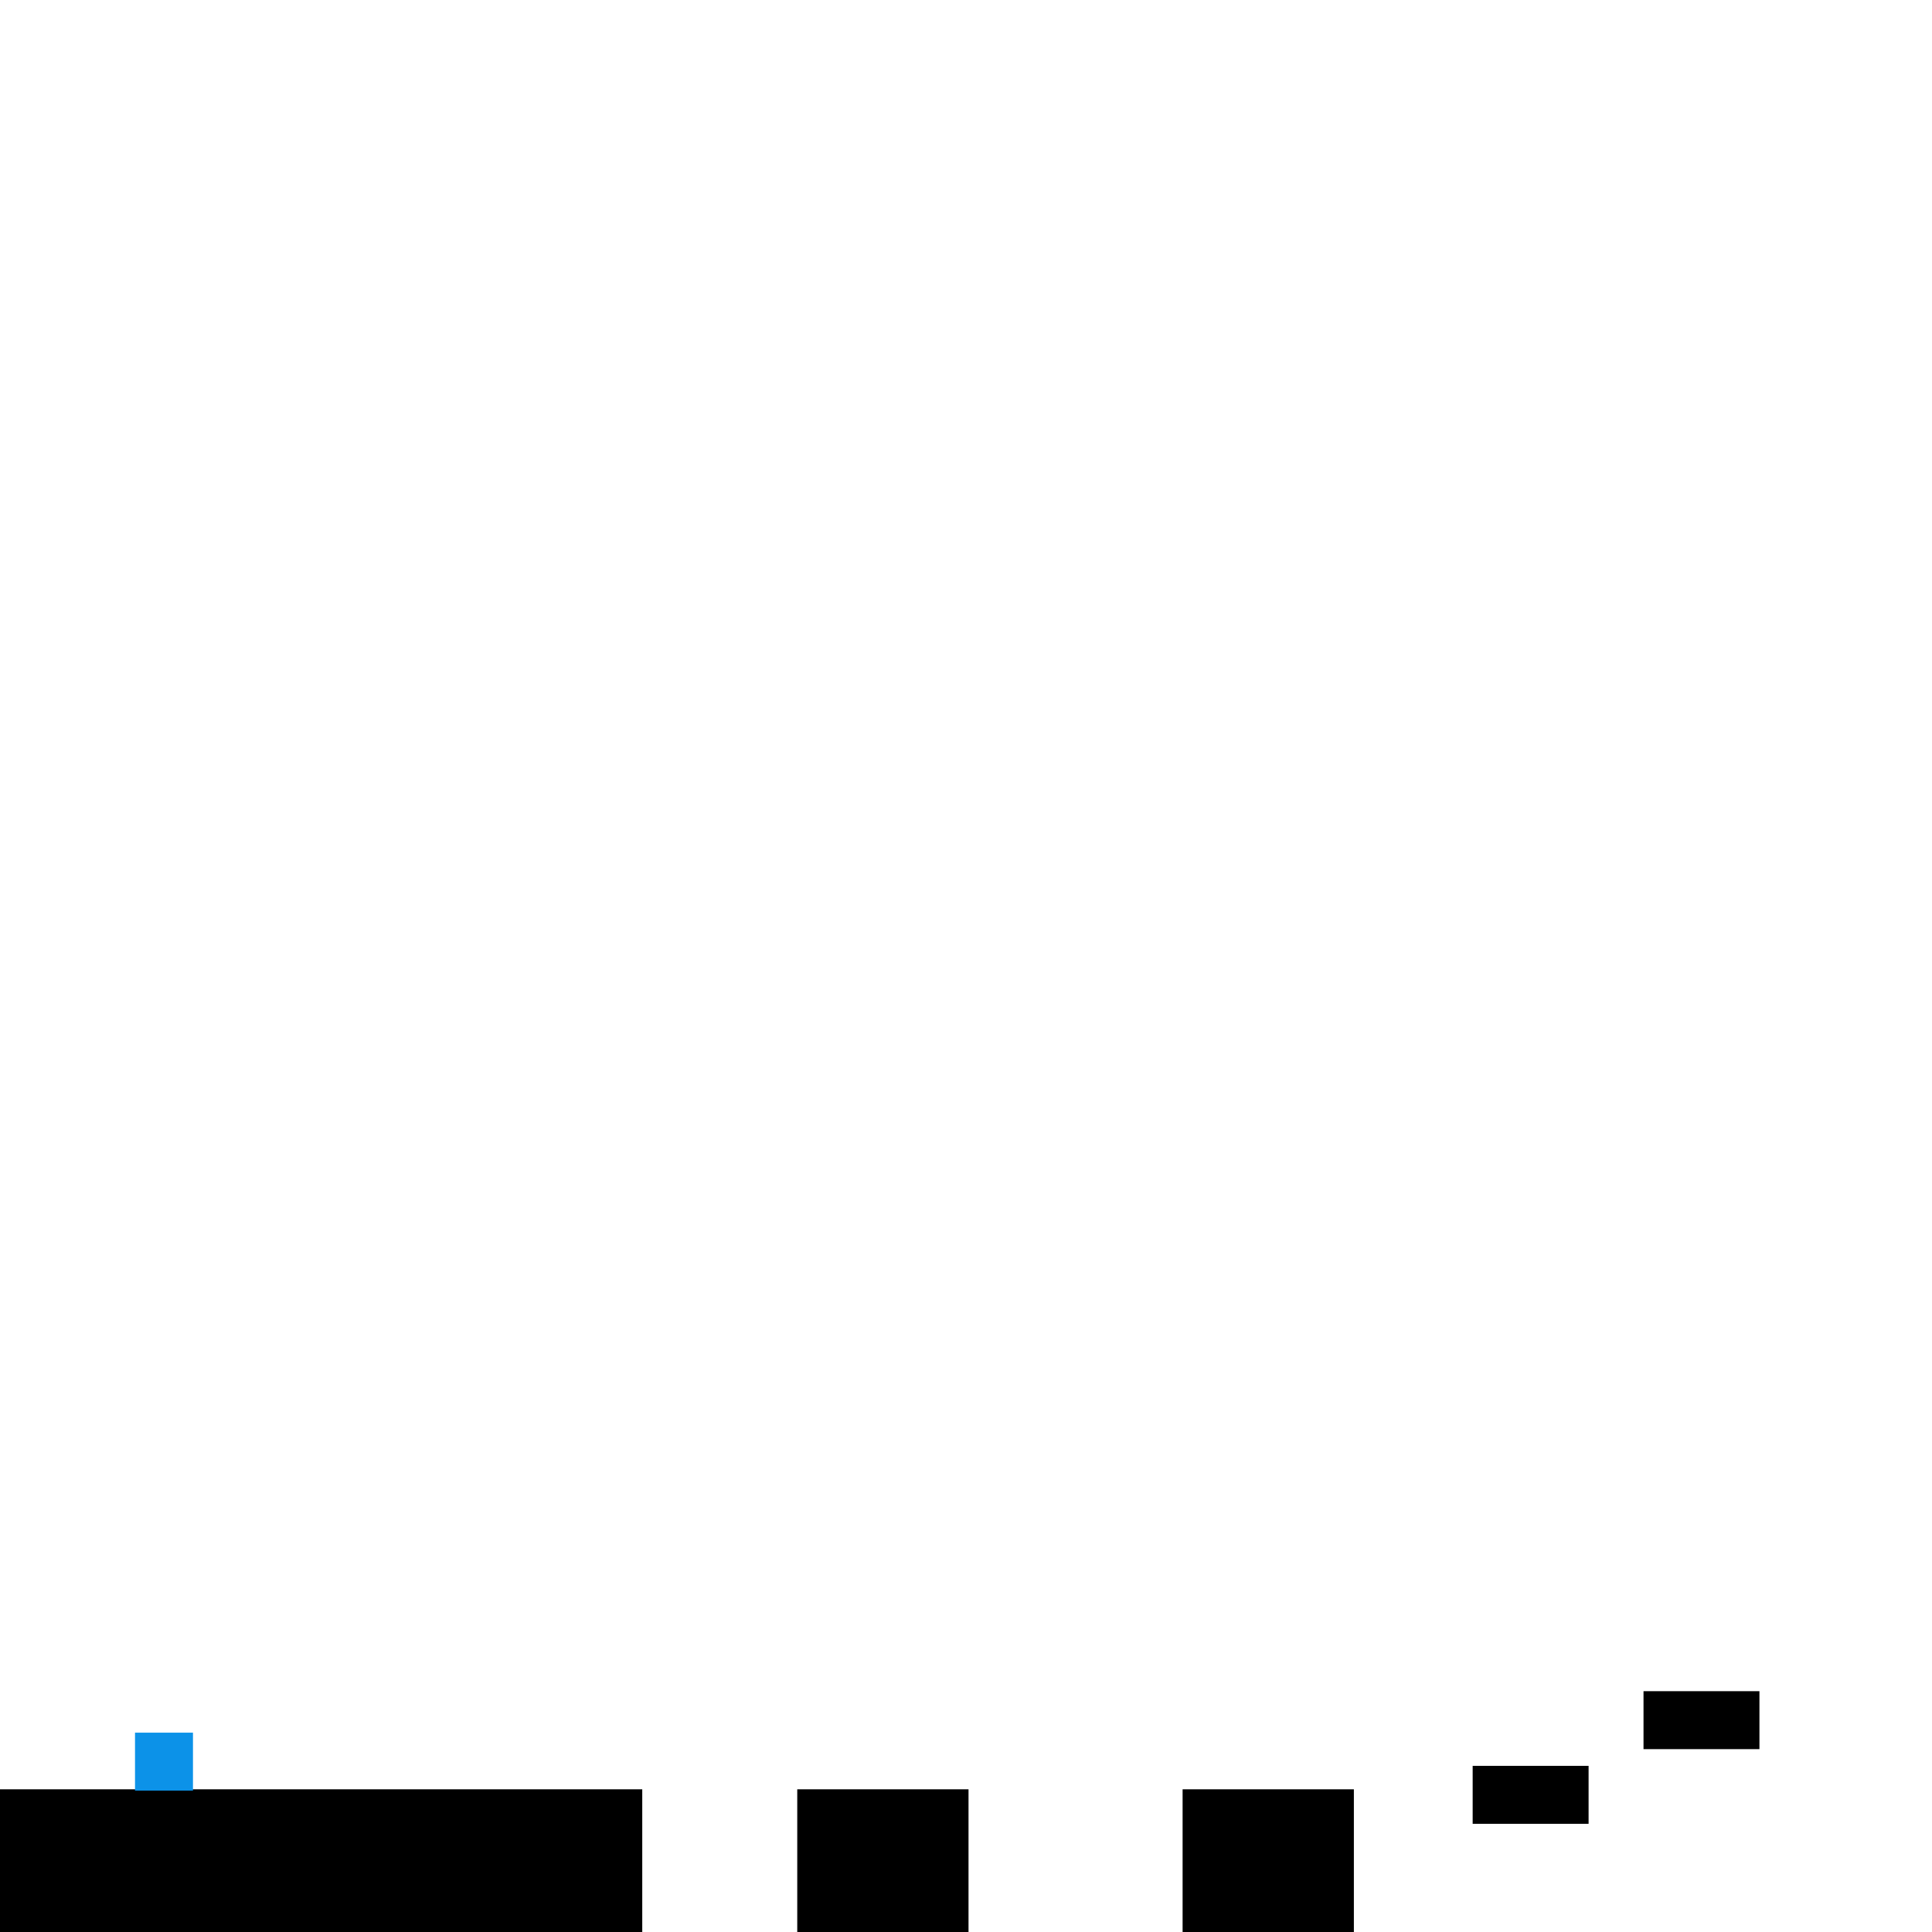
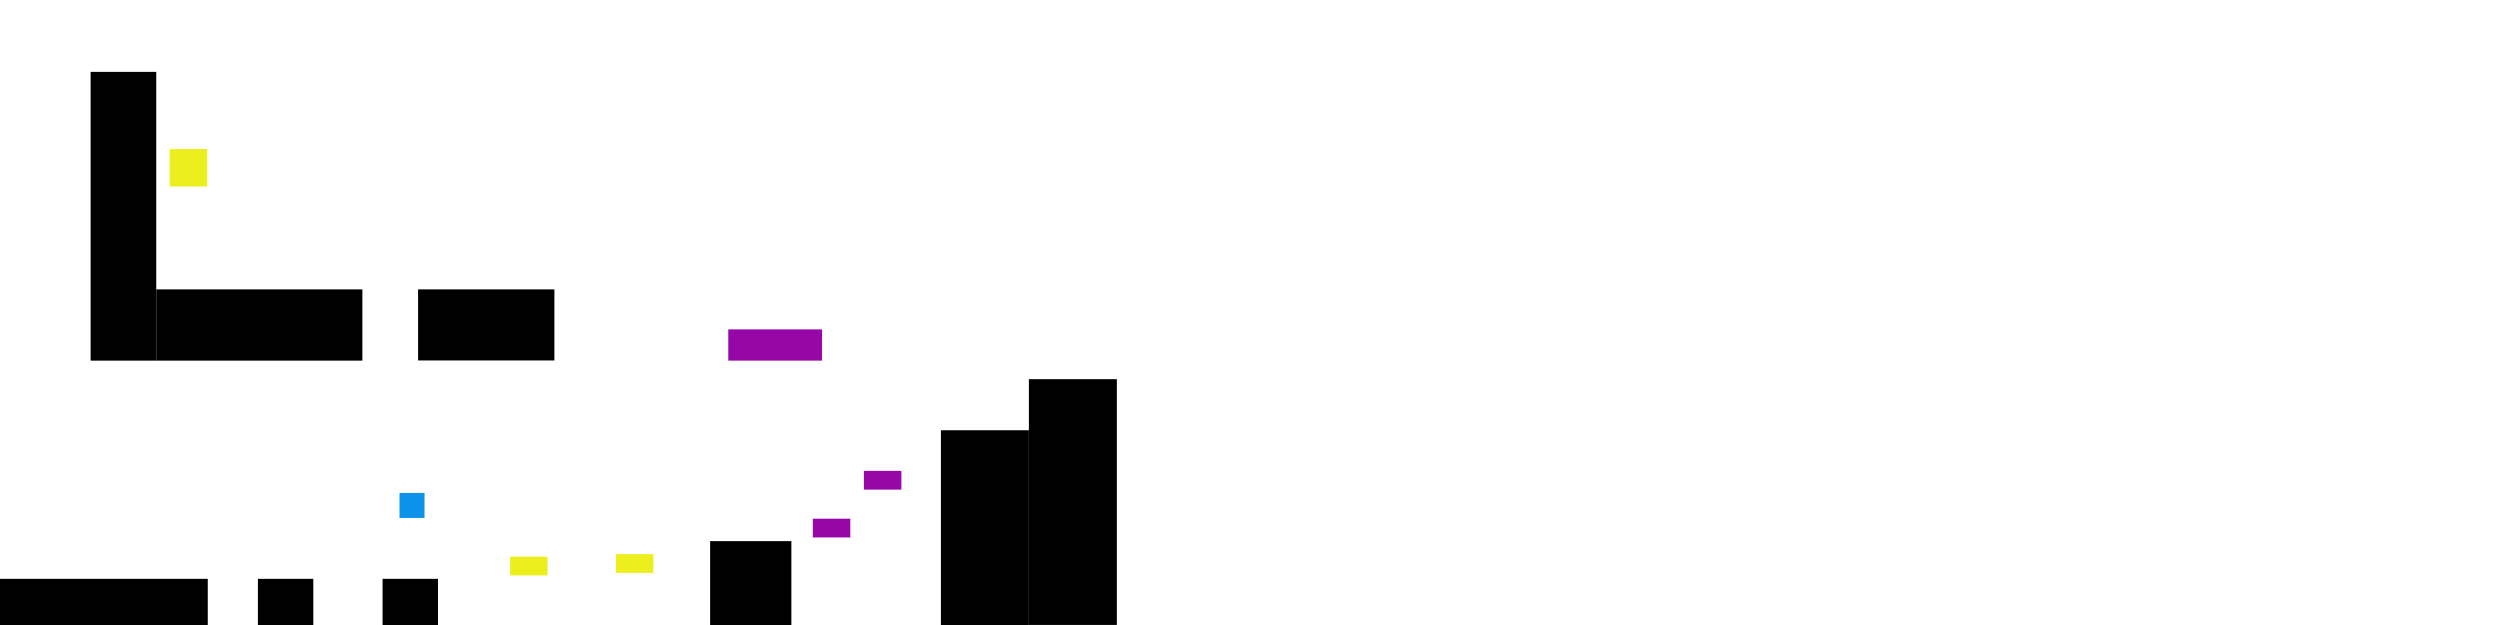
- <svg xmlns="http://www.w3.org/2000/svg" width="1000mm" height="1000mm" viewBox="0 0 1000 1000" version="1.1" id="svg1">
+ <svg xmlns="http://www.w3.org/2000/svg" width="4000mm" height="1000mm" viewBox="0 0 4000 1000" version="1.1" id="svg1">
  <defs id="defs1" />
  <g id="layer1" style="display:inline">
    <path id="rect1" style="stroke-width:1.345" d="M 0,926.136 H 332.43 V 1000 H 0 Z" />
    <path id="rect1-9" style="display:inline;stroke-width:0.695" d="m 412.656,926.136 h 88.648 v 73.864 H 412.656 Z" />
    <path id="rect1-9-7" style="display:inline;stroke-width:0.695" d="m 612.114,926.136 h 88.648 v 73.864 h -88.648 z" />
+     <path id="rect1-9-7-8" style="display:inline;stroke-width:1.14" d="m 1136.199,865.807 h 130 v 135.625 h -130 z" />
+     <path id="rect1-9-7-8-0" style="display:inline;stroke-width:1.8" d="m 1505.476,688.398 h 140.742 v 312.318 h -140.742 z" />
+     <path id="rect1-9-7-8-0-2" style="display:inline;stroke-width:2.019" d="m 1646.219,606.661 h 140.742 v 393.243 h -140.742 z" />
+     <path id="rect1-9-7-8-0-2-6" style="display:inline;stroke-width:1.352" d="M 668.932,463 H 887.018 V 576.737 H 668.932 Z" />
+     <path id="rect1-9-7-8-0-2-6-9" style="display:inline;stroke-width:1.664" d="M 250,463 H 579.805 V 577 H 250 Z" />
+     <path id="rect1-9-7-8-0-2-6-9-5" style="display:inline;stroke-width:1.891" d="M 145,115 H 250 V 577 H 145 Z" />
  </g>
  <g id="layer2" style="display:inline">
-     <path id="rect1-9-3" style="display:inline;stroke-width:0.364" d="m 762.25,914 h 60 v 30 h -60 z" />
-     <path id="rect1-9-3-2" style="display:inline;stroke-width:0.364" d="m 850.682,875.354 h 60 v 30 h -60 z" />
+     <path id="rect1-9-3" style="display:inline;fill:#ecef1d;fill-opacity:1;stroke-width:0.364" d="m 816.171,890.716 h 60 v 30 h -60 z" />
+     <path id="rect1-9-3-29" style="display:inline;fill:#ecef1d;fill-opacity:1;stroke-width:0.364" d="m 985.467,886.651 h 60 v 30 h -60 z" />
+     <path id="rect1-9-3-29-6" style="display:inline;fill:#ecef1d;fill-opacity:1;stroke-width:0.515" d="m 271.551,238.419 h 60 v 60 h -60 z" />
  </g>
-   <g id="layer3" />
+   <g id="layer3">
+     <path id="rect1-9-3-2-5" style="display:inline;fill:#9707a8;fill-opacity:1;stroke-width:0.364" d="m 1300.502,829.932 h 60 v 30 h -60 z" />
+     <path id="rect1-9-3-2-5-3" style="display:inline;fill:#9707a8;fill-opacity:1;stroke-width:0.364" d="m 1382.211,753.402 h 60 v 30 h -60 z" />
+     <path id="rect1-9-3-2-5-3-8" style="display:inline;fill:#9707a8;fill-opacity:1;stroke-width:0.743" d="m 1165.254,527 h 150 v 50 h -150 z" />
+   </g>
  <g id="layer4">
-     <rect style="fill:#0c92e8;fill-opacity:1;stroke-width:0.265" id="rect2" width="30" height="30" x="69.882" y="896.823" />
+     <rect style="fill:#0c92e8;fill-opacity:1;stroke-width:0.353" id="rect2" width="40" height="40" x="639.234" y="788.698" />
  </g>
</svg>
